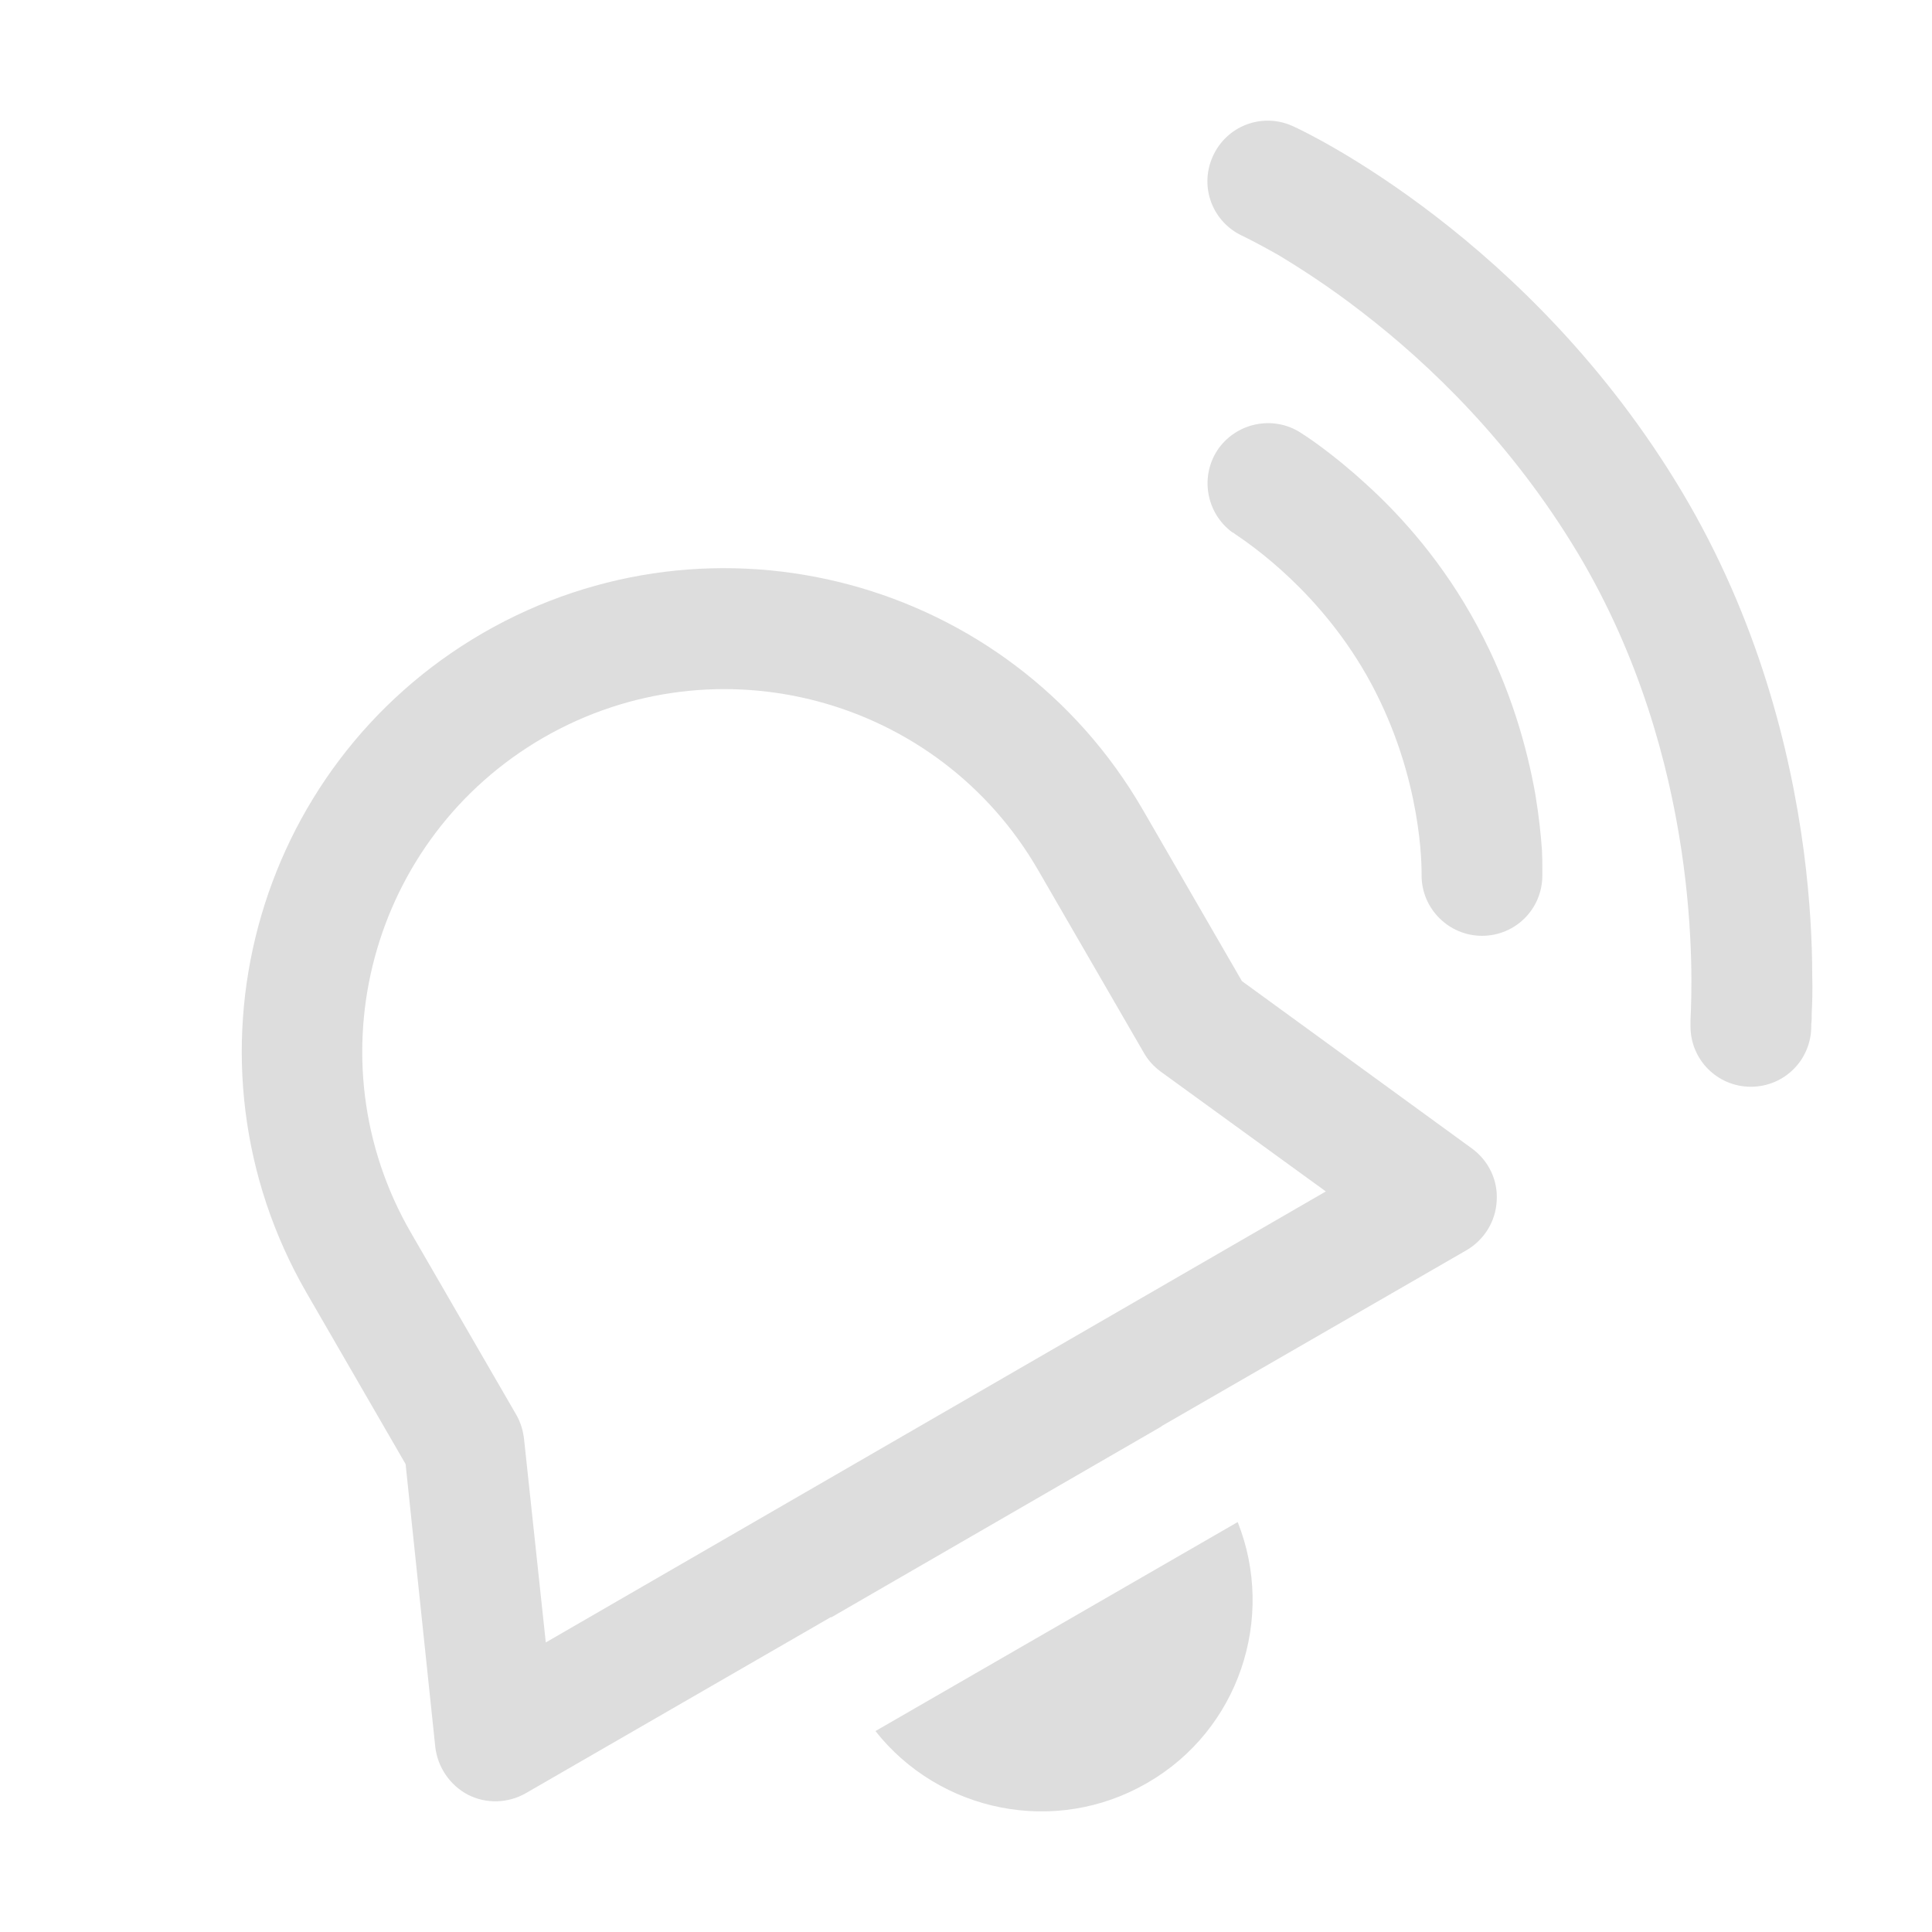
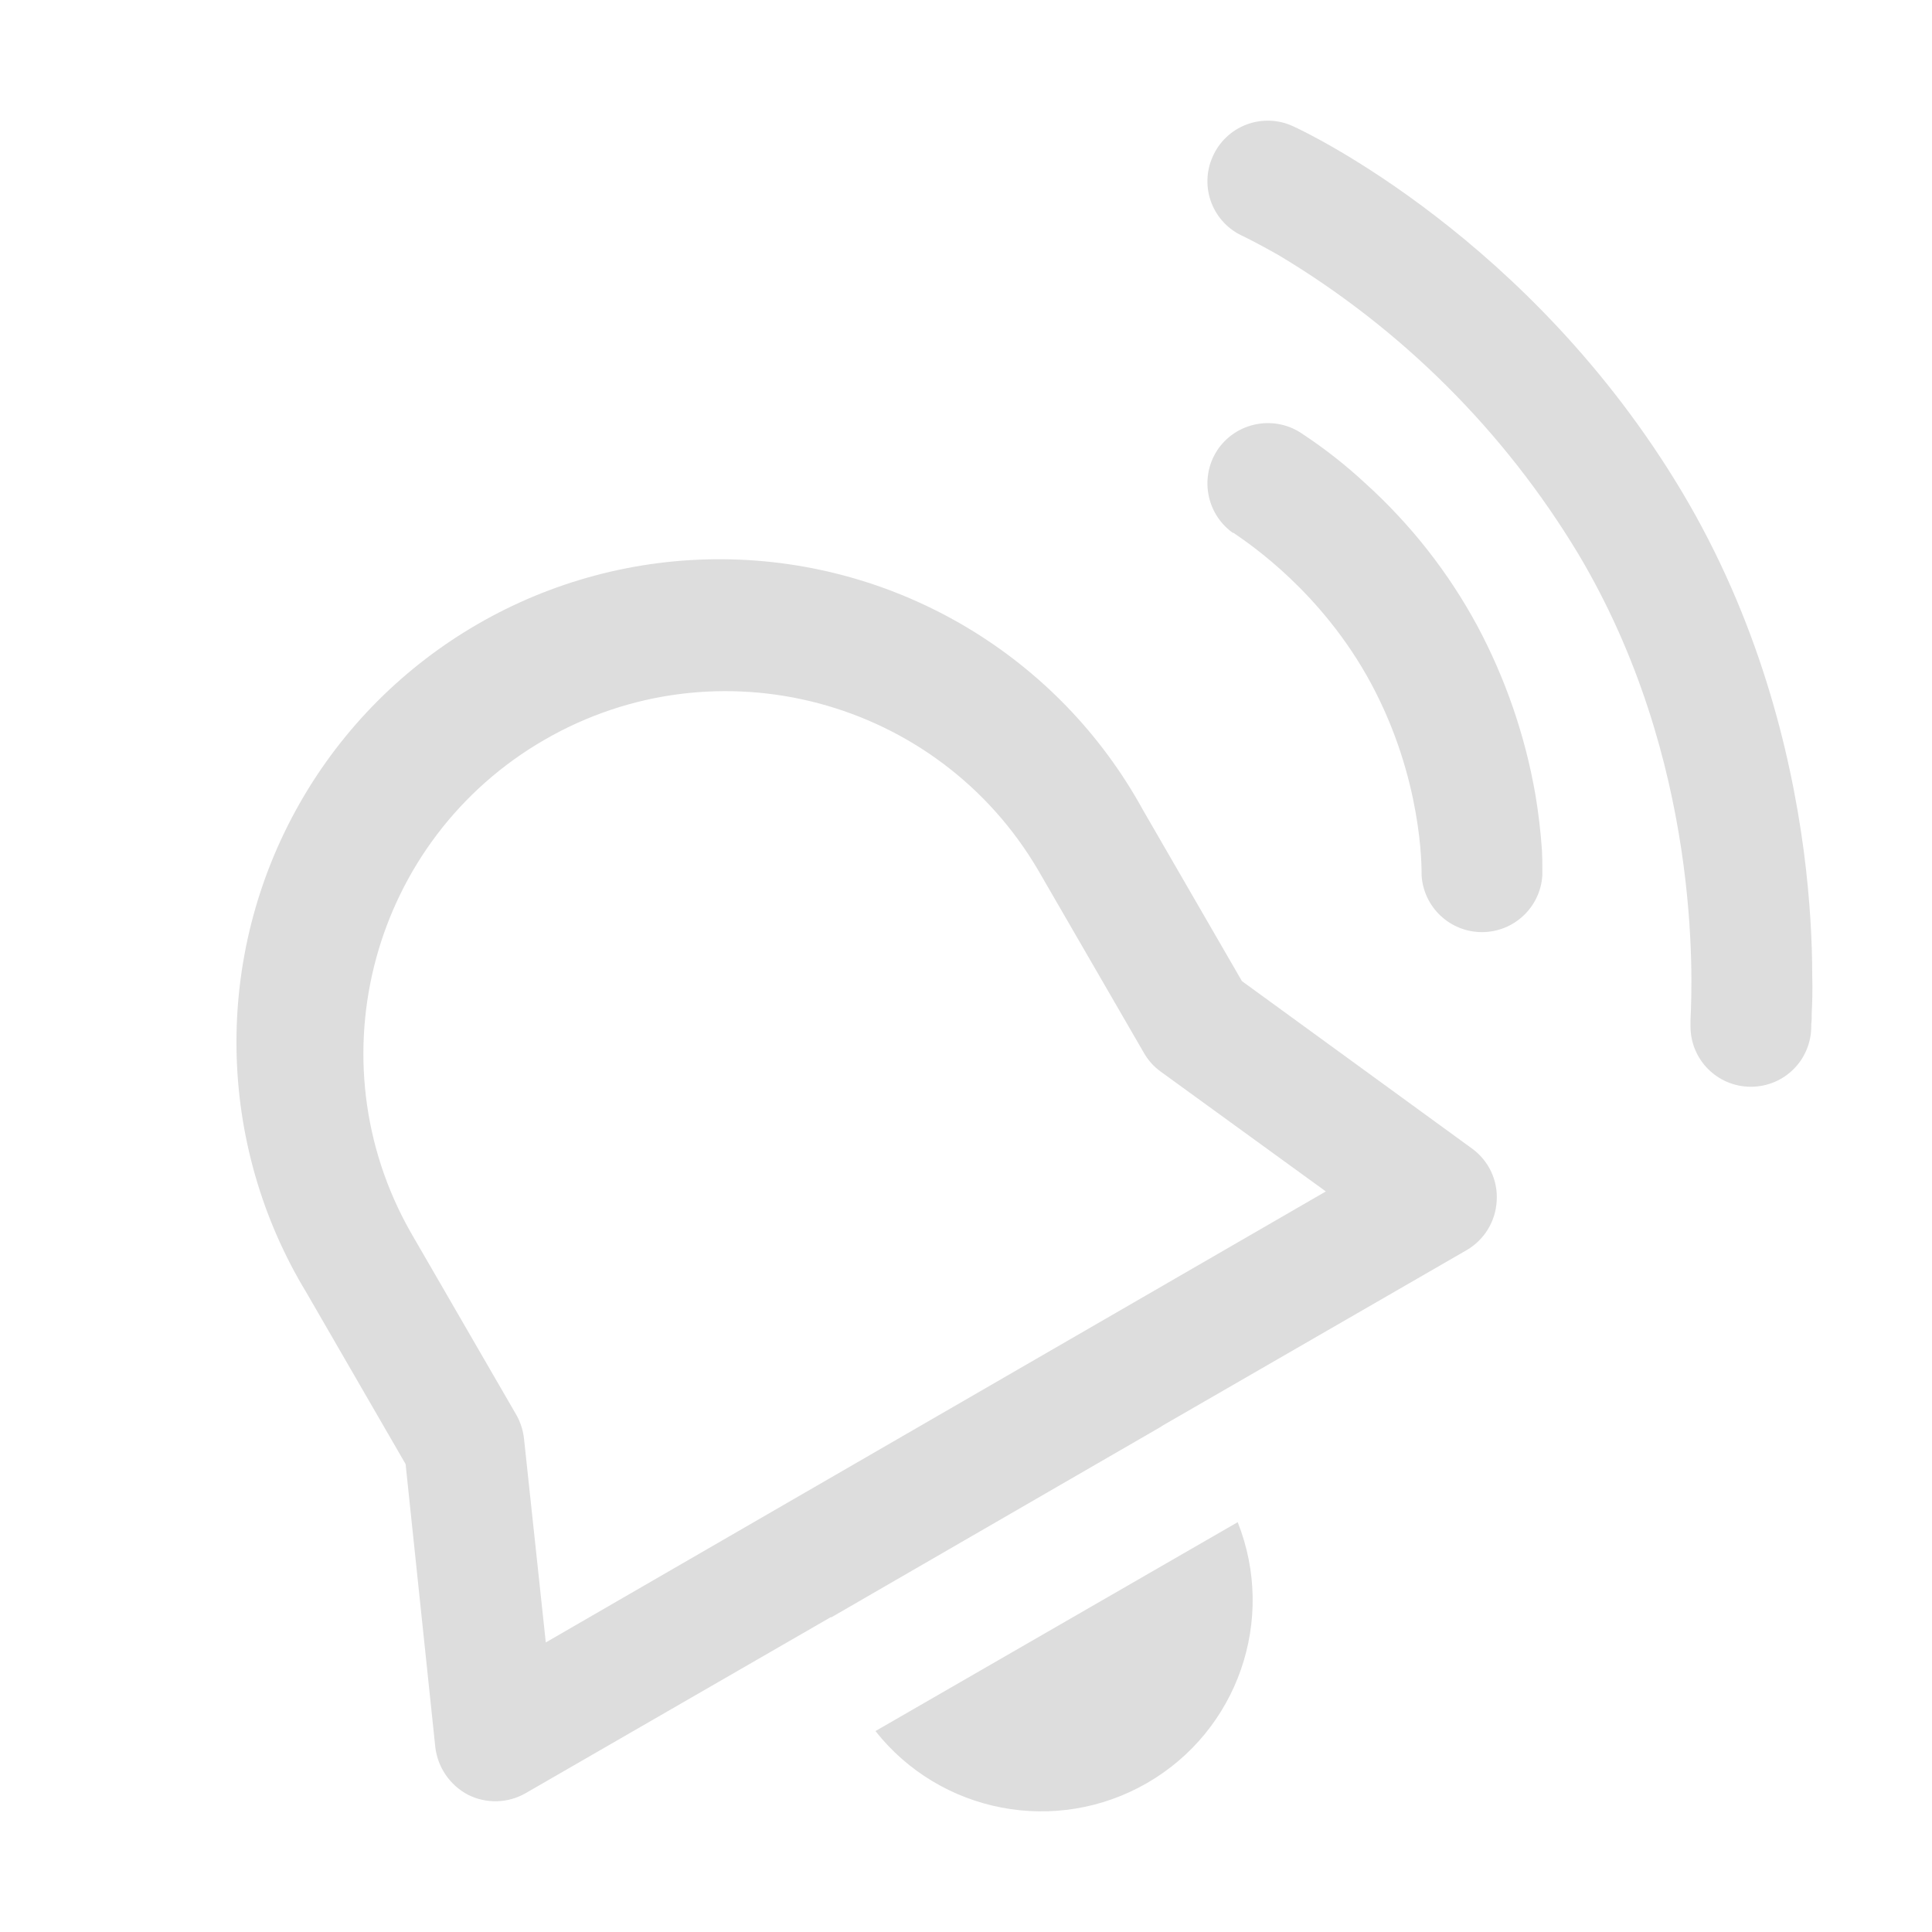
<svg xmlns="http://www.w3.org/2000/svg" width="16" height="16">
  <g fill="#ddd">
-     <path d="M 10.703 1.043 C 10.449 0.93 10.156 1.043 10.043 1.297 C 9.93 1.551 10.043 1.844 10.297 1.957 C 10.305 1.961 10.41 2.012 10.582 2.109 C 10.758 2.215 11.004 2.371 11.281 2.586 C 11.84 3.016 12.523 3.672 13.07 4.586 C 14.09 6.297 14.016 8.109 14 8.449 C 14 8.473 14 8.492 14 8.5 C 14 8.777 14.223 9 14.5 9 C 14.777 9 15 8.777 15 8.5 L 15 8.504 L 15 8.48 C 15.004 8.457 15.004 8.426 15.004 8.387 C 15.008 8.309 15.012 8.203 15.008 8.074 C 15.008 7.816 14.992 7.461 14.938 7.047 C 14.828 6.219 14.562 5.133 13.93 4.074 C 12.68 1.98 10.82 1.094 10.703 1.043 Z M 10.703 1.043" />
-     <path d="M 10.793 3.598 C 10.57 3.438 10.258 3.488 10.094 3.711 C 9.934 3.934 9.984 4.246 10.207 4.41 C 10.211 4.41 10.219 4.414 10.227 4.422 C 10.348 4.504 10.949 4.906 11.355 5.66 C 11.781 6.453 11.773 7.188 11.773 7.246 L 11.773 7.25 C 11.773 7.527 12 7.75 12.273 7.75 C 12.551 7.75 12.773 7.527 12.773 7.25 C 12.773 7.25 12.773 7.223 12.773 7.188 C 12.773 7.152 12.773 7.102 12.77 7.043 C 12.762 6.926 12.746 6.766 12.715 6.578 C 12.648 6.203 12.516 5.707 12.234 5.184 C 11.953 4.66 11.602 4.27 11.312 4.008 C 11.027 3.746 10.789 3.594 10.793 3.598 Z M 2.539 10.707 C 1.434 8.793 2.09 6.348 4 5.242 C 5.914 4.137 8.359 4.793 9.465 6.707 L 10.285 8.125 L 12.191 9.512 C 12.328 9.613 12.406 9.773 12.395 9.945 C 12.387 10.113 12.293 10.266 12.148 10.352 L 9.617 11.812 L 9.621 11.812 L 6.883 13.395 L 6.883 13.391 L 4.352 14.852 C 4.207 14.934 4.027 14.941 3.875 14.863 C 3.727 14.785 3.625 14.637 3.605 14.469 L 3.359 12.125 Z M 3.402 10.207 L 4.277 11.719 C 4.312 11.781 4.332 11.848 4.34 11.918 L 4.52 13.602 L 10.98 9.867 L 9.613 8.875 C 9.555 8.832 9.508 8.781 9.473 8.719 L 8.598 7.207 C 7.77 5.773 5.938 5.281 4.5 6.109 C 3.066 6.938 2.574 8.773 3.402 10.207 Z M 7.25 14.336 C 7.781 15.008 8.738 15.207 9.5 14.766 C 10.262 14.328 10.566 13.398 10.25 12.605 Z M 7.25 14.336" />
+     <path d="M10.703 1.043a.498.498 0 00-.66.254.498.498 0 00.254.66c.008.004.113.055.285.152a7.23 7.23 0 012.488 2.477c1.02 1.71.946 3.523.93 3.863V8.5c0 .277.223.5.5.5s.5-.223.5-.5v.004-.024c.004-.023.004-.054.004-.093.004-.078.008-.184.004-.313 0-.258-.016-.613-.07-1.027-.11-.828-.376-1.914-1.008-2.973-1.25-2.094-3.11-2.98-3.227-3.031zm0 0" />
+     <path d="M10.793 3.598a.504.504 0 00-.7.113.504.504 0 00.114.7c.004 0 .012.003.02.01.12.083.722.485 1.128 1.24.426.792.418 1.527.418 1.585v.004a.501.501 0 001 0v-.063c0-.035 0-.085-.003-.144a4.785 4.785 0 00-.055-.465 4.662 4.662 0 00-.48-1.394 4.426 4.426 0 00-.922-1.176 4.003 4.003 0 00-.52-.41zm-8.254 7.109a4 4 0 116.926-4l.82 1.418 1.906 1.387a.496.496 0 01.204.433.502.502 0 01-.247.407l-2.53 1.46h.003l-2.738 1.583v-.004l-2.531 1.46a.503.503 0 01-.477.012.514.514 0 01-.27-.394l-.246-2.344zm.863-.5l.875 1.512a.516.516 0 01.063.199l.18 1.684 6.46-3.735-1.367-.992a.489.489 0 01-.14-.156l-.875-1.512a3 3 0 00-5.196 3zm3.848 4.129a1.752 1.752 0 002.25.43 1.748 1.748 0 00.75-2.16zm0 0" />
  </g>
</svg>
